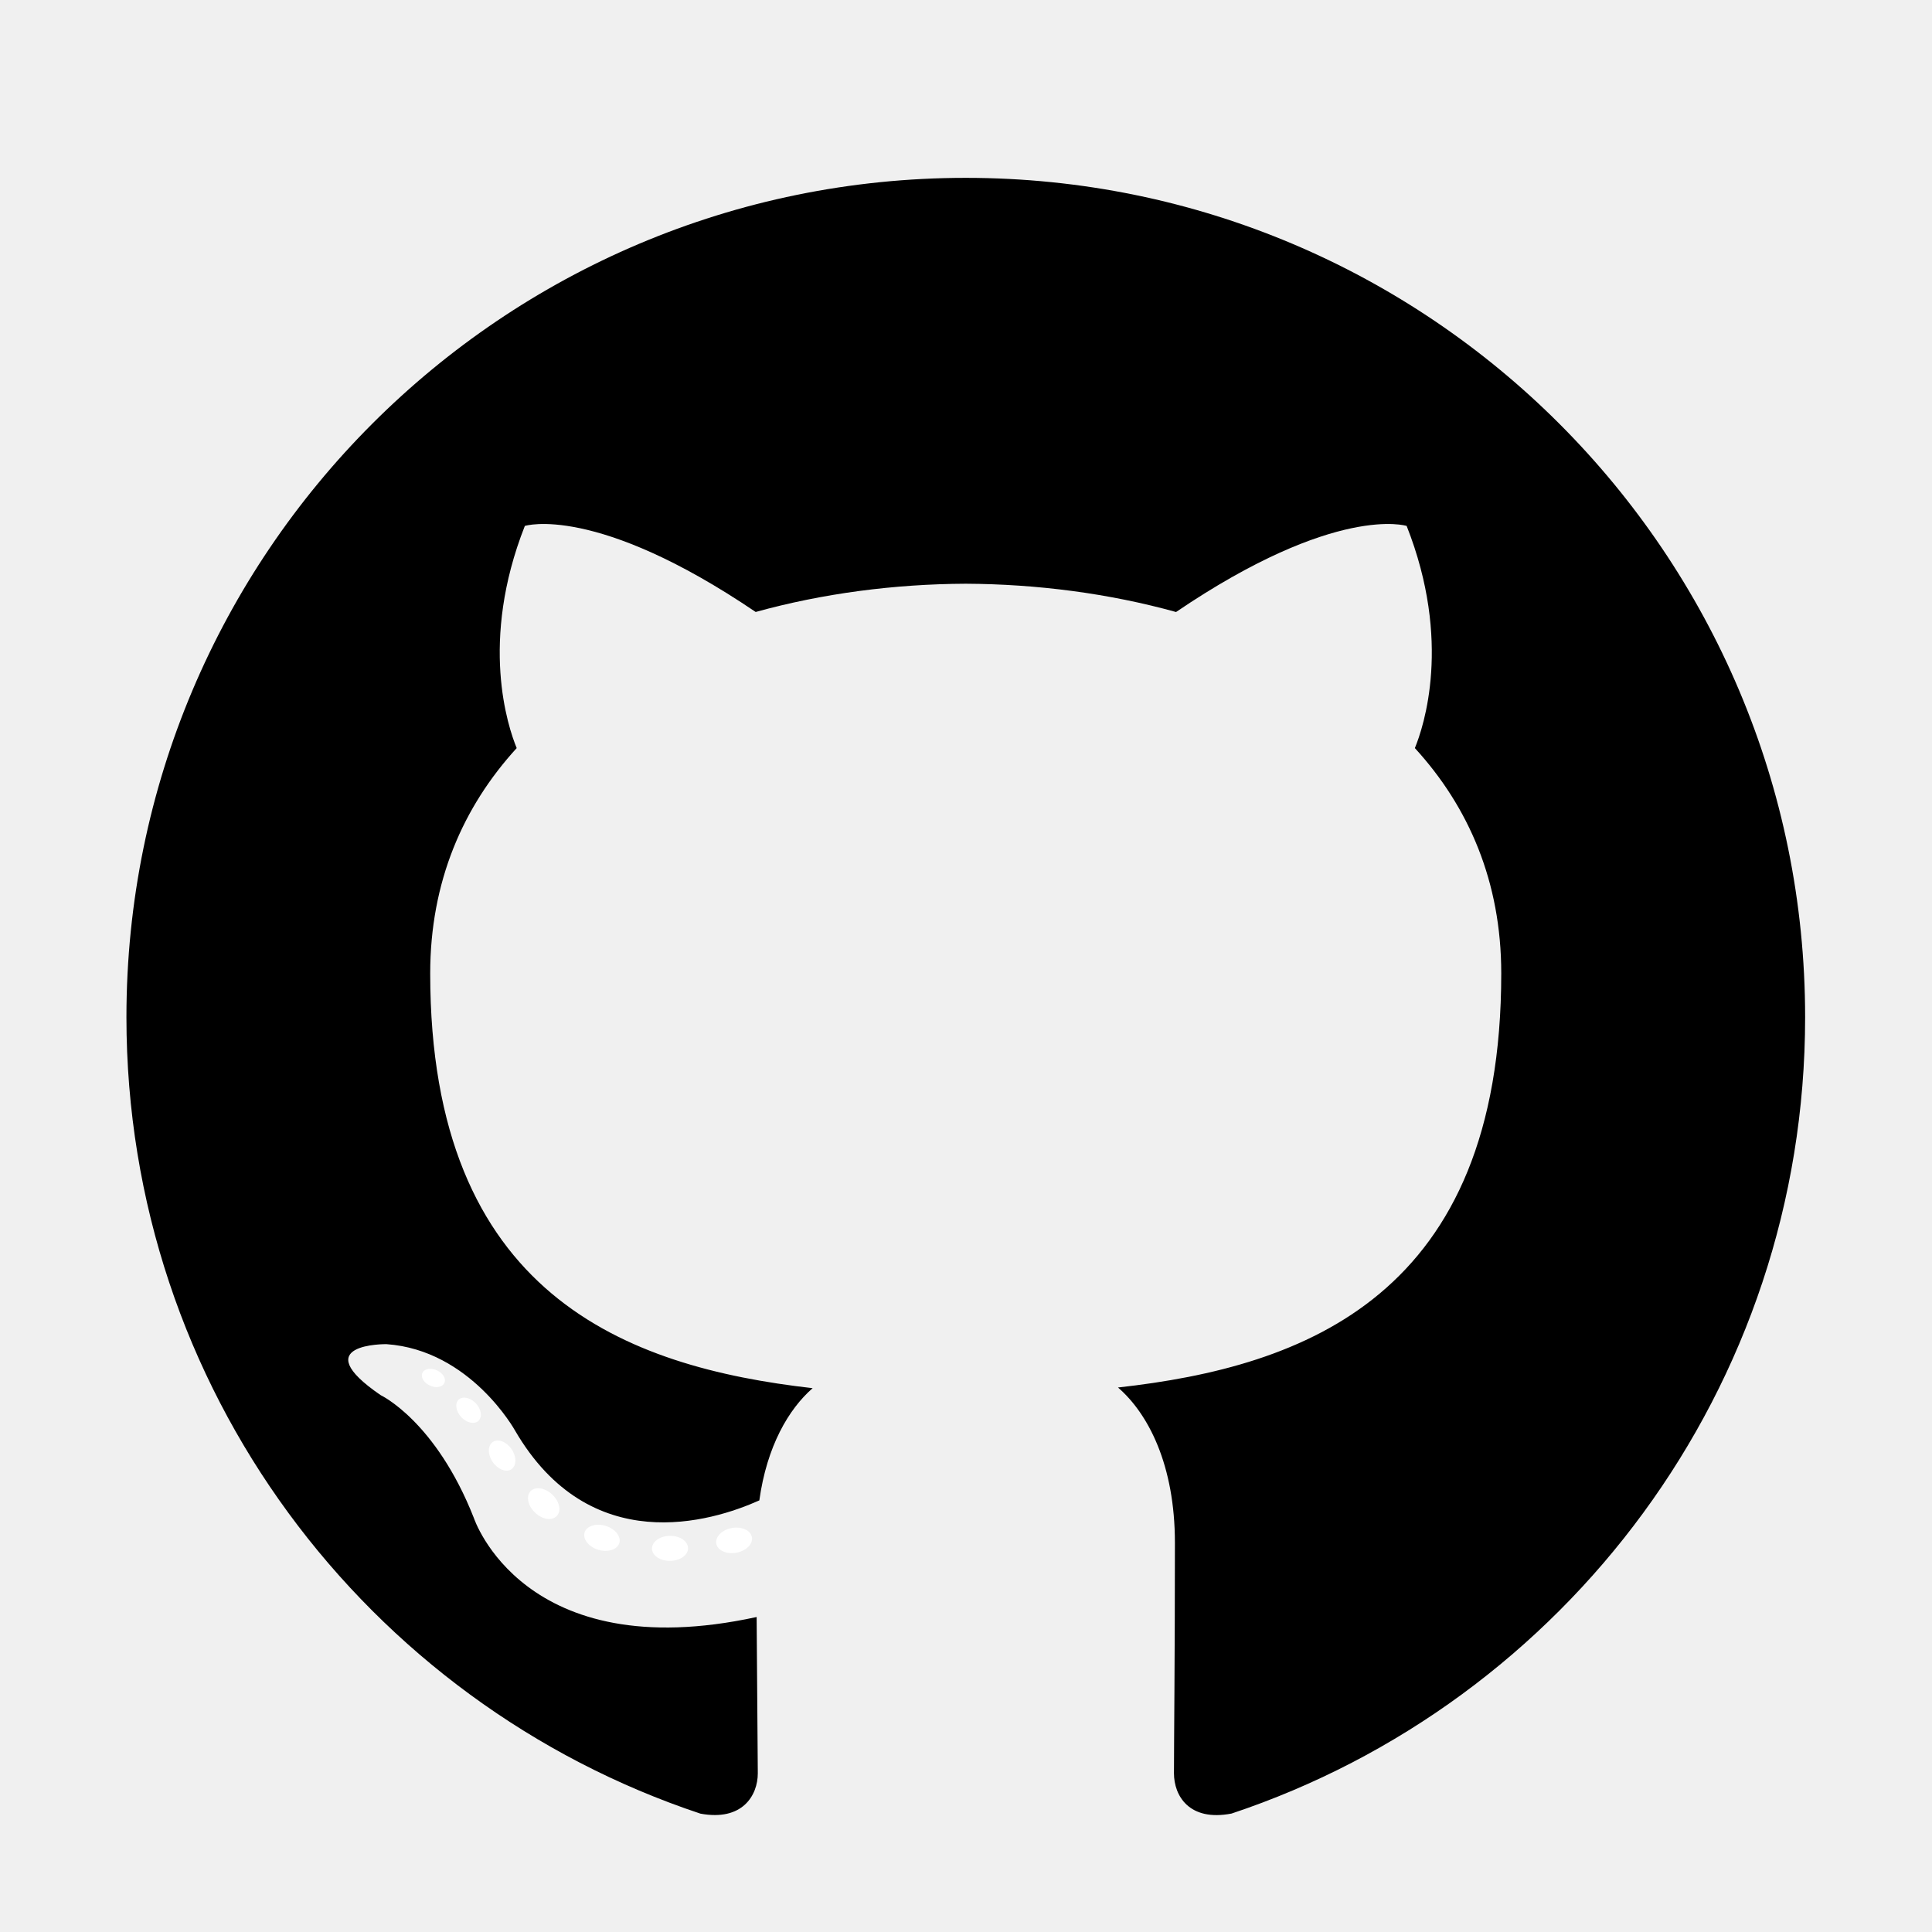
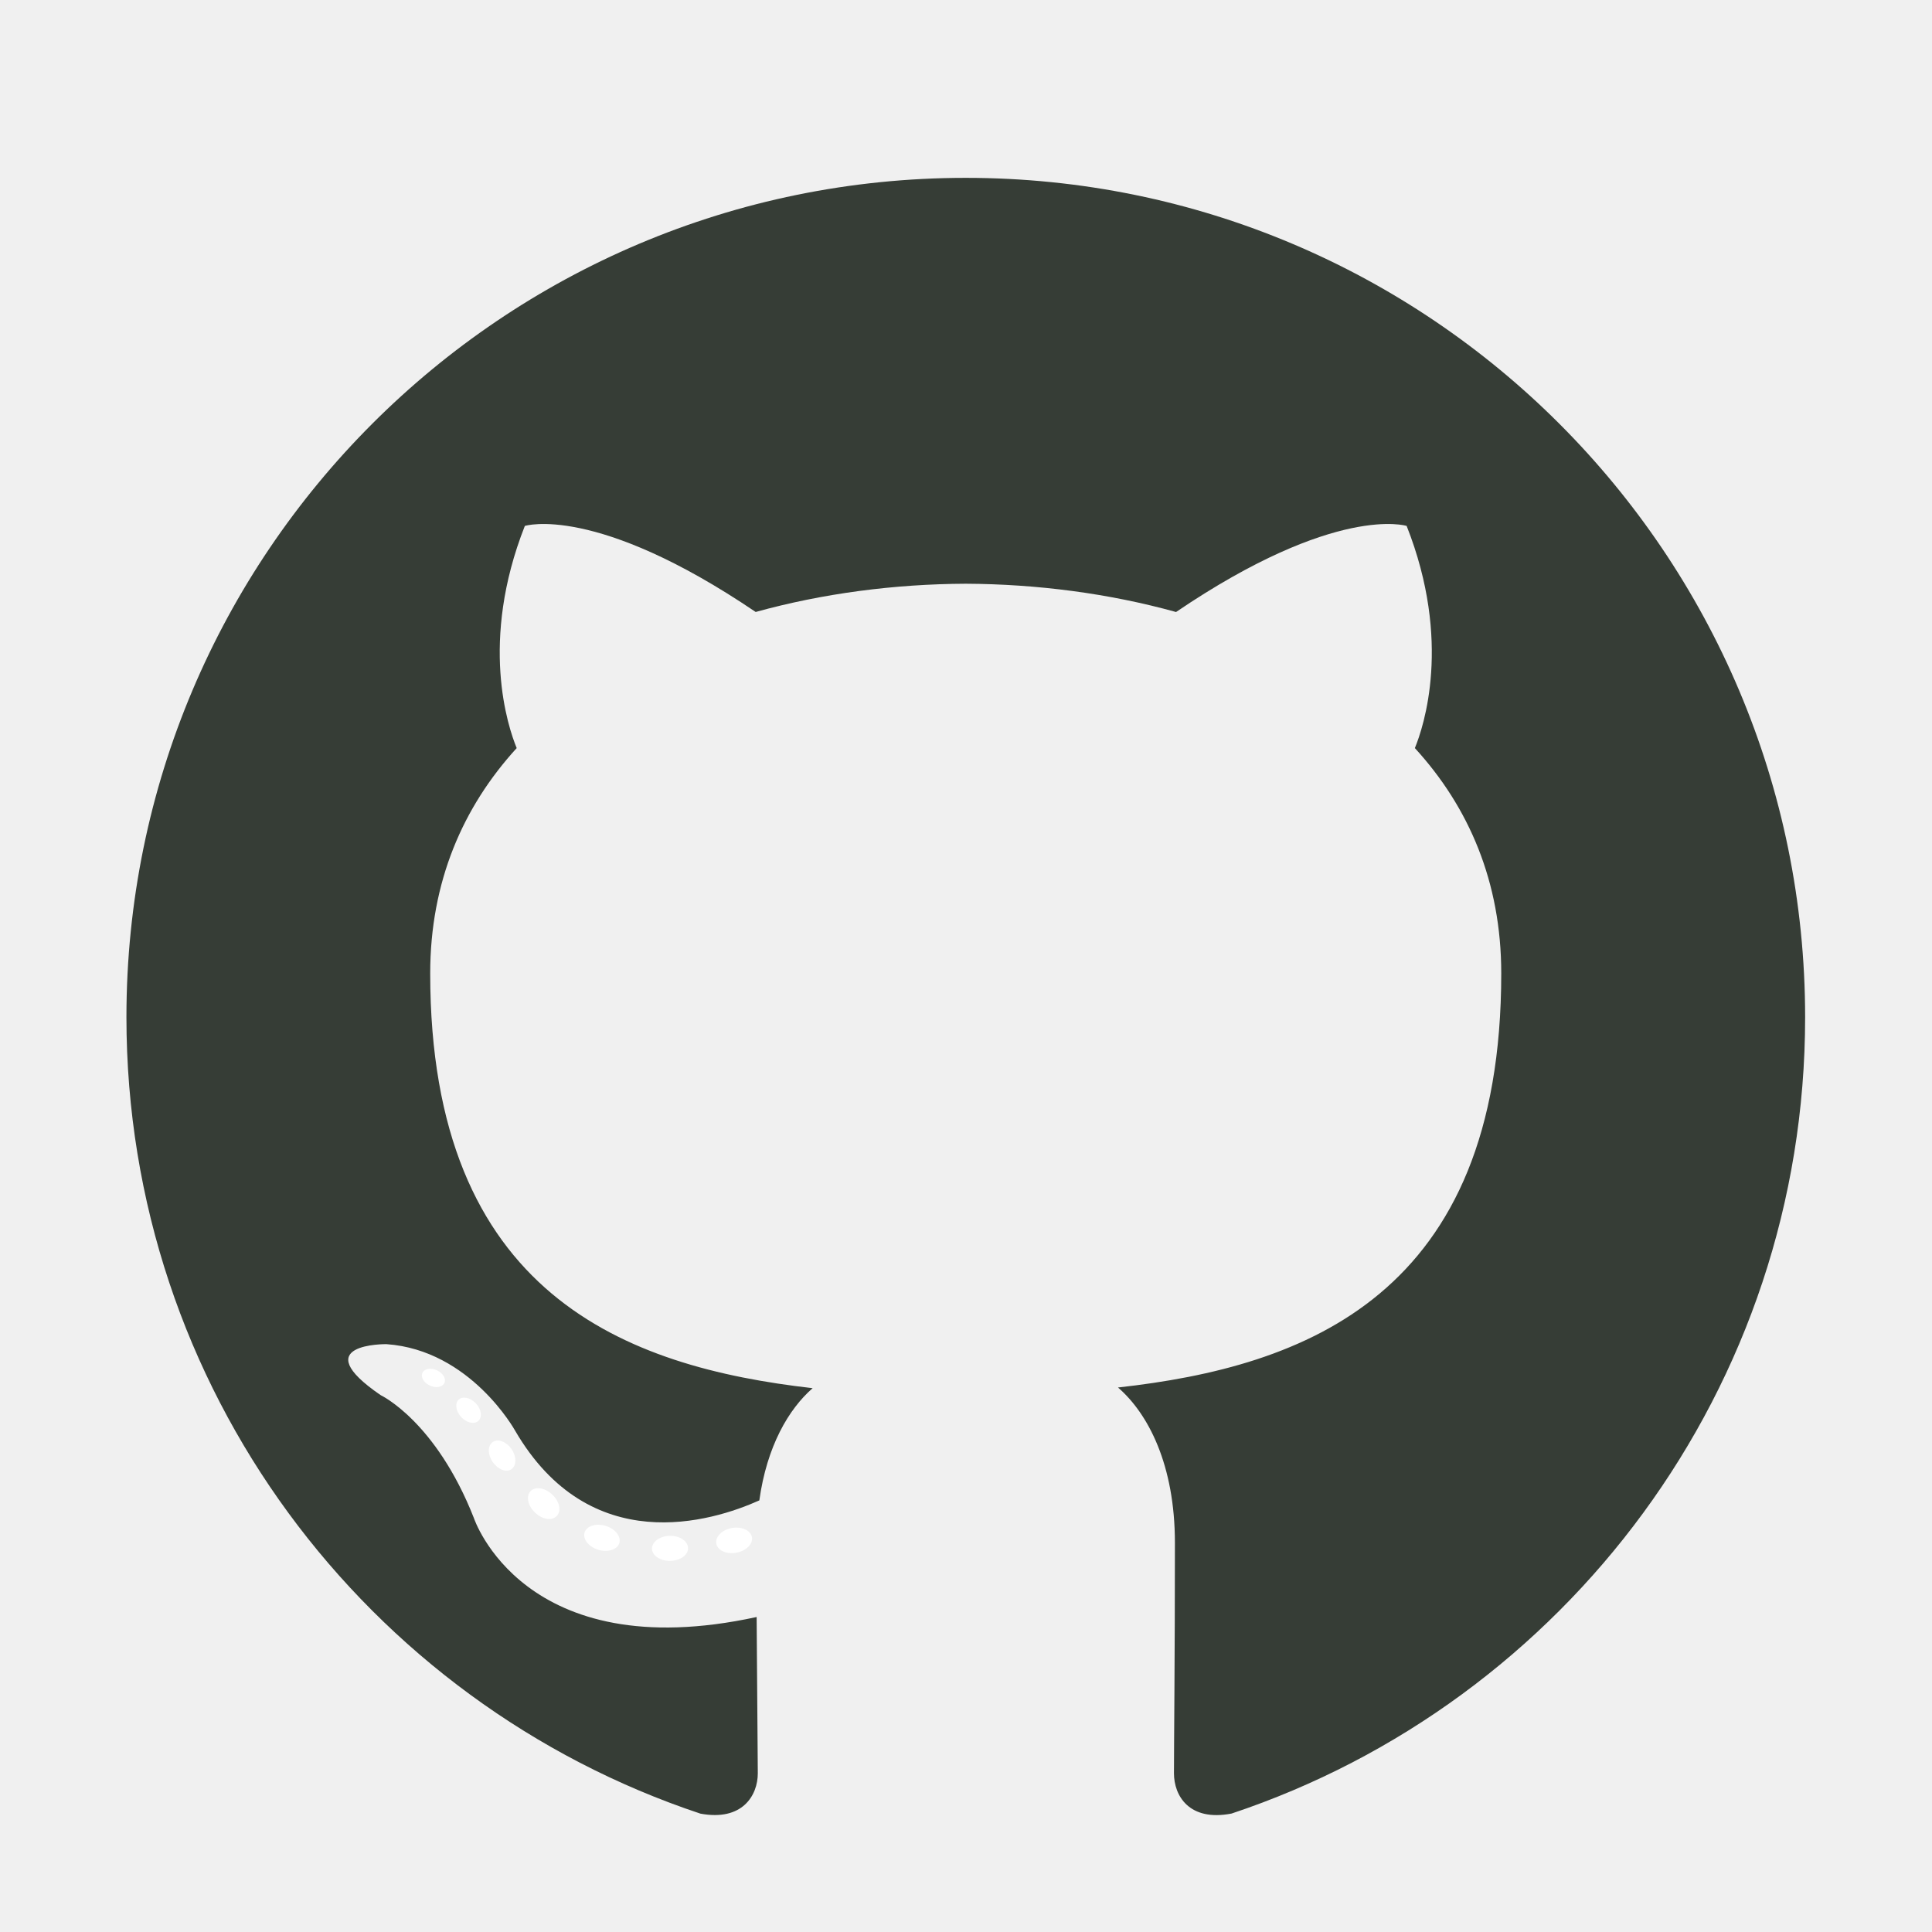
<svg xmlns="http://www.w3.org/2000/svg" viewBox="-1163 1657.697 56.693 56.693" xml:space="preserve">
-   <path clip-rule="evenodd" d="M-1134.66 1662.916c-13.6 0-24.63 11.027-24.63 24.63 0 10.882 7.057 20.115 16.844 23.371 1.23.228 1.683-.534 1.683-1.184 0-.587-.023-2.528-.034-4.586-6.852 1.49-8.298-2.906-8.298-2.906-1.12-2.847-2.734-3.604-2.734-3.604-2.235-1.529.168-1.497.168-1.497 2.473.173 3.776 2.538 3.776 2.538 2.196 3.765 5.761 2.677 7.167 2.047.221-1.591.86-2.678 1.564-3.293-5.47-.623-11.222-2.735-11.222-12.172 0-2.69.962-4.886 2.538-6.611-.256-.62-1.099-3.126.239-6.519 0 0 2.068-.661 6.774 2.525 1.965-.545 4.072-.82 6.165-.829 2.093.01 4.202.284 6.17.83 4.701-3.187 6.767-2.526 6.767-2.526 1.34 3.393.497 5.898.241 6.519 1.58 1.725 2.535 3.922 2.535 6.61 0 9.46-5.762 11.544-11.246 12.153.883.765 1.67 2.264 1.67 4.561 0 3.296-.028 5.948-.028 6.76 0 .655.443 1.423 1.691 1.181 9.782-3.26 16.83-12.49 16.83-23.368 0-13.603-11.027-24.63-24.63-24.63z" fill-rule="evenodd" fill="#000" class="" />
+   <path clip-rule="evenodd" d="M-1134.66 1662.916c-13.6 0-24.63 11.027-24.63 24.63 0 10.882 7.057 20.115 16.844 23.371 1.23.228 1.683-.534 1.683-1.184 0-.587-.023-2.528-.034-4.586-6.852 1.49-8.298-2.906-8.298-2.906-1.12-2.847-2.734-3.604-2.734-3.604-2.235-1.529.168-1.497.168-1.497 2.473.173 3.776 2.538 3.776 2.538 2.196 3.765 5.761 2.677 7.167 2.047.221-1.591.86-2.678 1.564-3.293-5.47-.623-11.222-2.735-11.222-12.172 0-2.69.962-4.886 2.538-6.611-.256-.62-1.099-3.126.239-6.519 0 0 2.068-.661 6.774 2.525 1.965-.545 4.072-.82 6.165-.829 2.093.01 4.202.284 6.17.83 4.701-3.187 6.767-2.526 6.767-2.526 1.34 3.393.497 5.898.241 6.519 1.58 1.725 2.535 3.922 2.535 6.61 0 9.46-5.762 11.544-11.246 12.153.883.765 1.67 2.264 1.67 4.561 0 3.296-.028 5.948-.028 6.76 0 .655.443 1.423 1.691 1.181 9.782-3.26 16.83-12.49 16.83-23.368 0-13.603-11.027-24.63-24.63-24.63z" fill-rule="evenodd" fill="#363d36" class="" />
  <path d="M-1149.961 1698.28c-.054.122-.247.159-.422.075-.18-.08-.28-.248-.221-.37.053-.126.245-.161.424-.077.179.08.28.249.219.371zM-1148.963 1699.392c-.118.109-.348.058-.504-.114-.16-.172-.19-.401-.071-.512.12-.108.343-.057.505.114.16.174.192.402.07.512zM-1147.992 1700.81c-.151.106-.398.007-.55-.212-.152-.219-.152-.482.003-.587.152-.105.396-.01.55.207.15.223.15.485-.003.592zM-1146.662 1702.181c-.135.15-.423.109-.633-.094-.215-.199-.275-.48-.14-.63.137-.149.426-.107.638.095.214.198.279.482.135.63zM-1144.826 1702.977c-.06.193-.337.28-.616.198-.279-.084-.46-.31-.405-.505.058-.194.337-.285.617-.198.279.084.461.309.404.505zM-1142.81 1703.124c.006.203-.23.372-.523.375-.295.007-.533-.157-.536-.357 0-.205.23-.372.525-.377.293-.006.533.158.533.36zM-1140.935 1702.805c.035.198-.169.402-.46.456-.285.053-.55-.07-.586-.267-.036-.203.171-.406.457-.459.291-.05.552.069.589.27zm0 0" fill="#ffffff" class="fill-000000" />
</svg>
